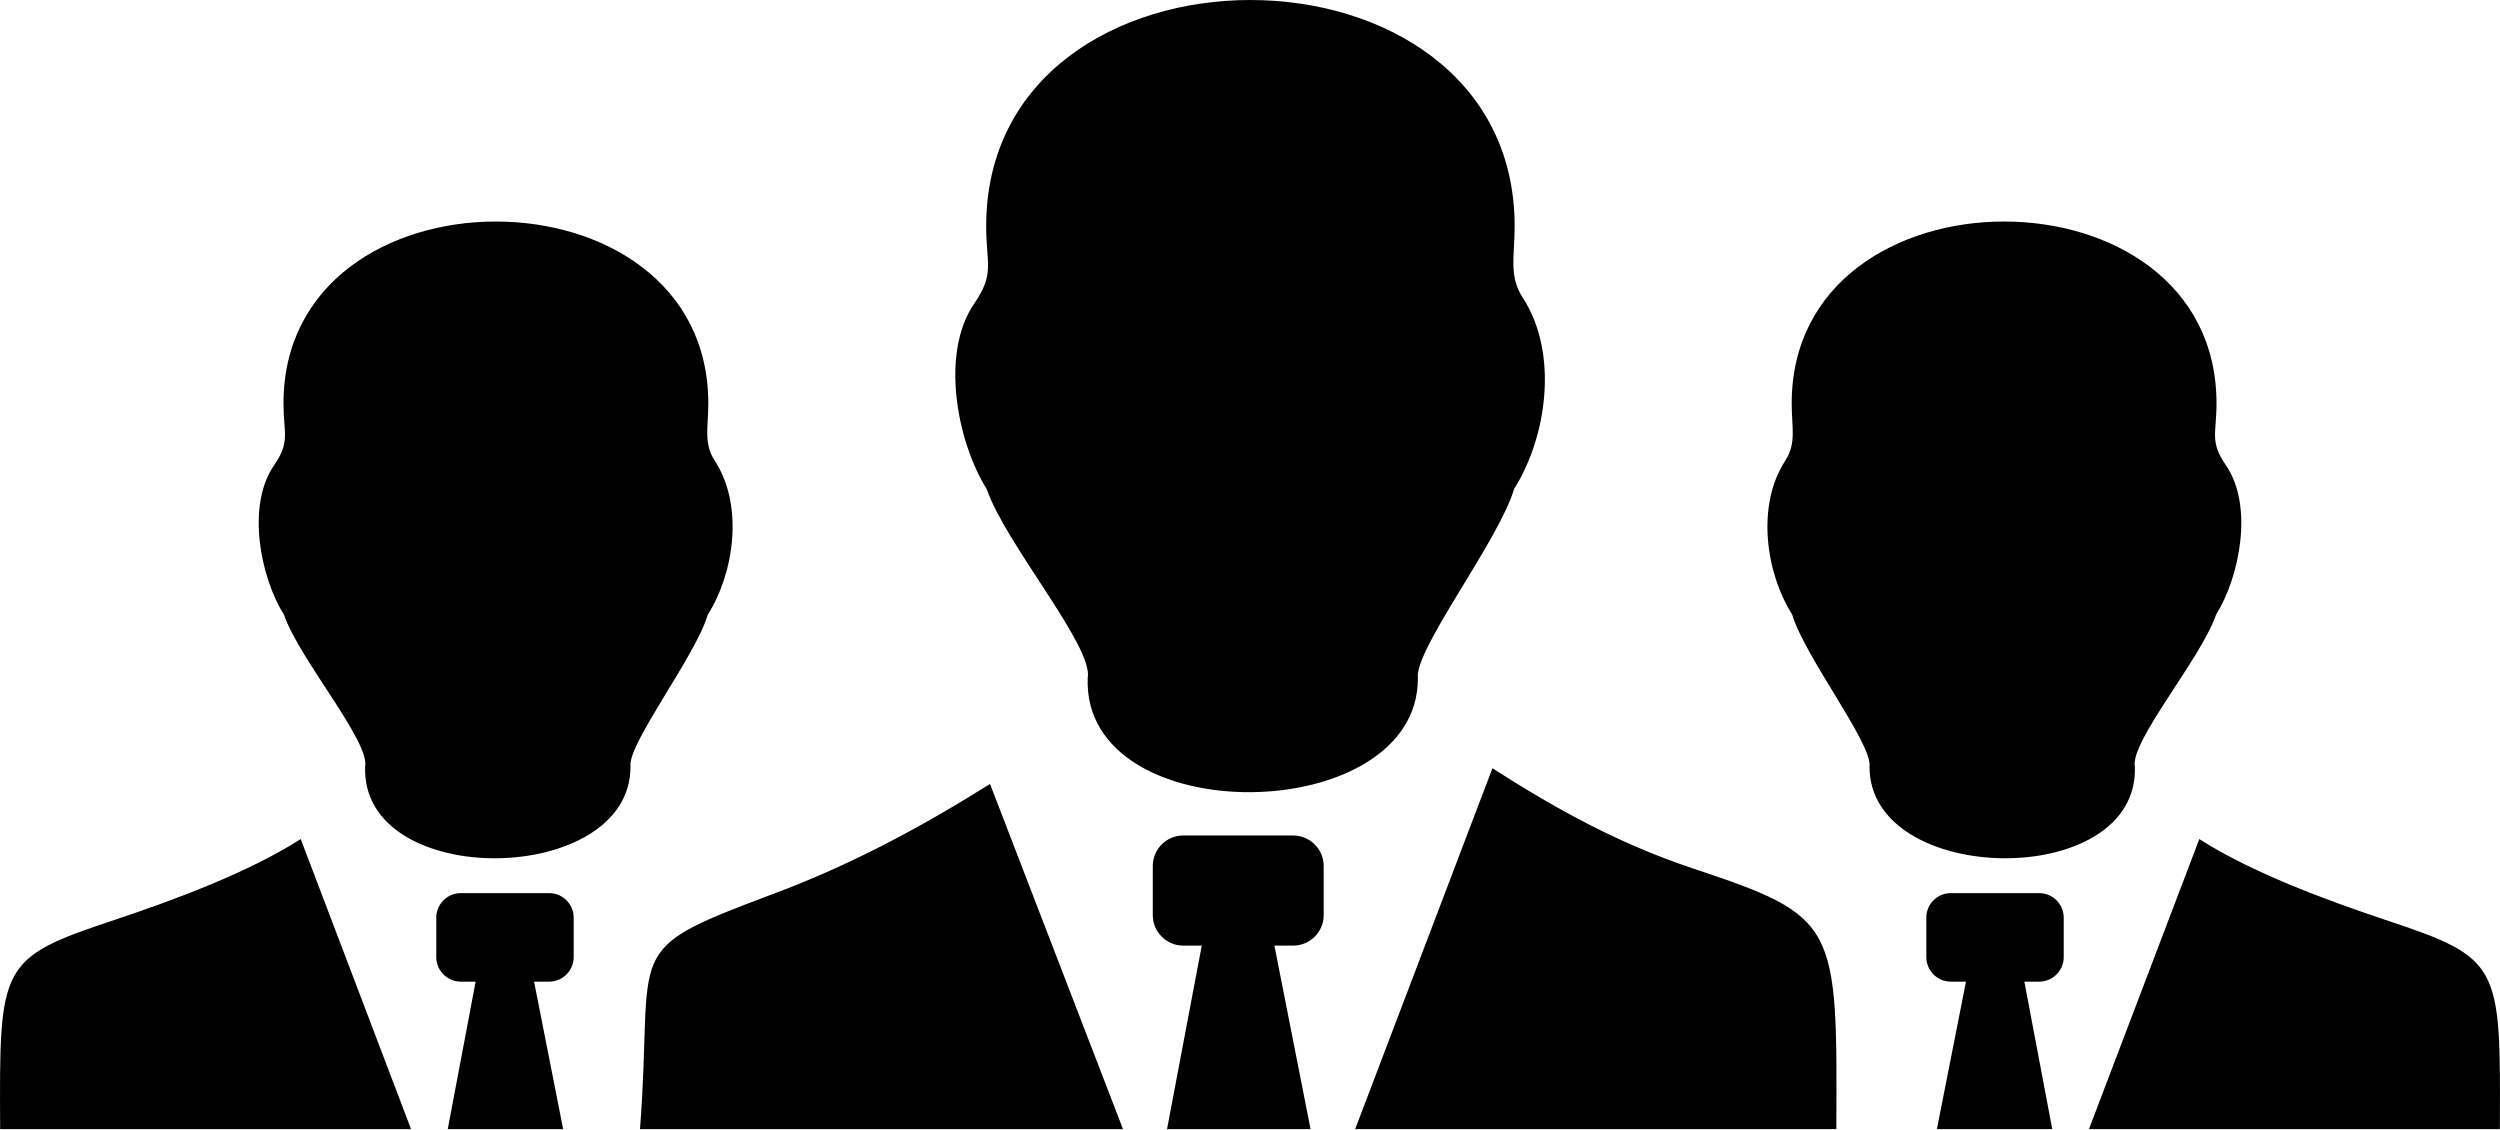
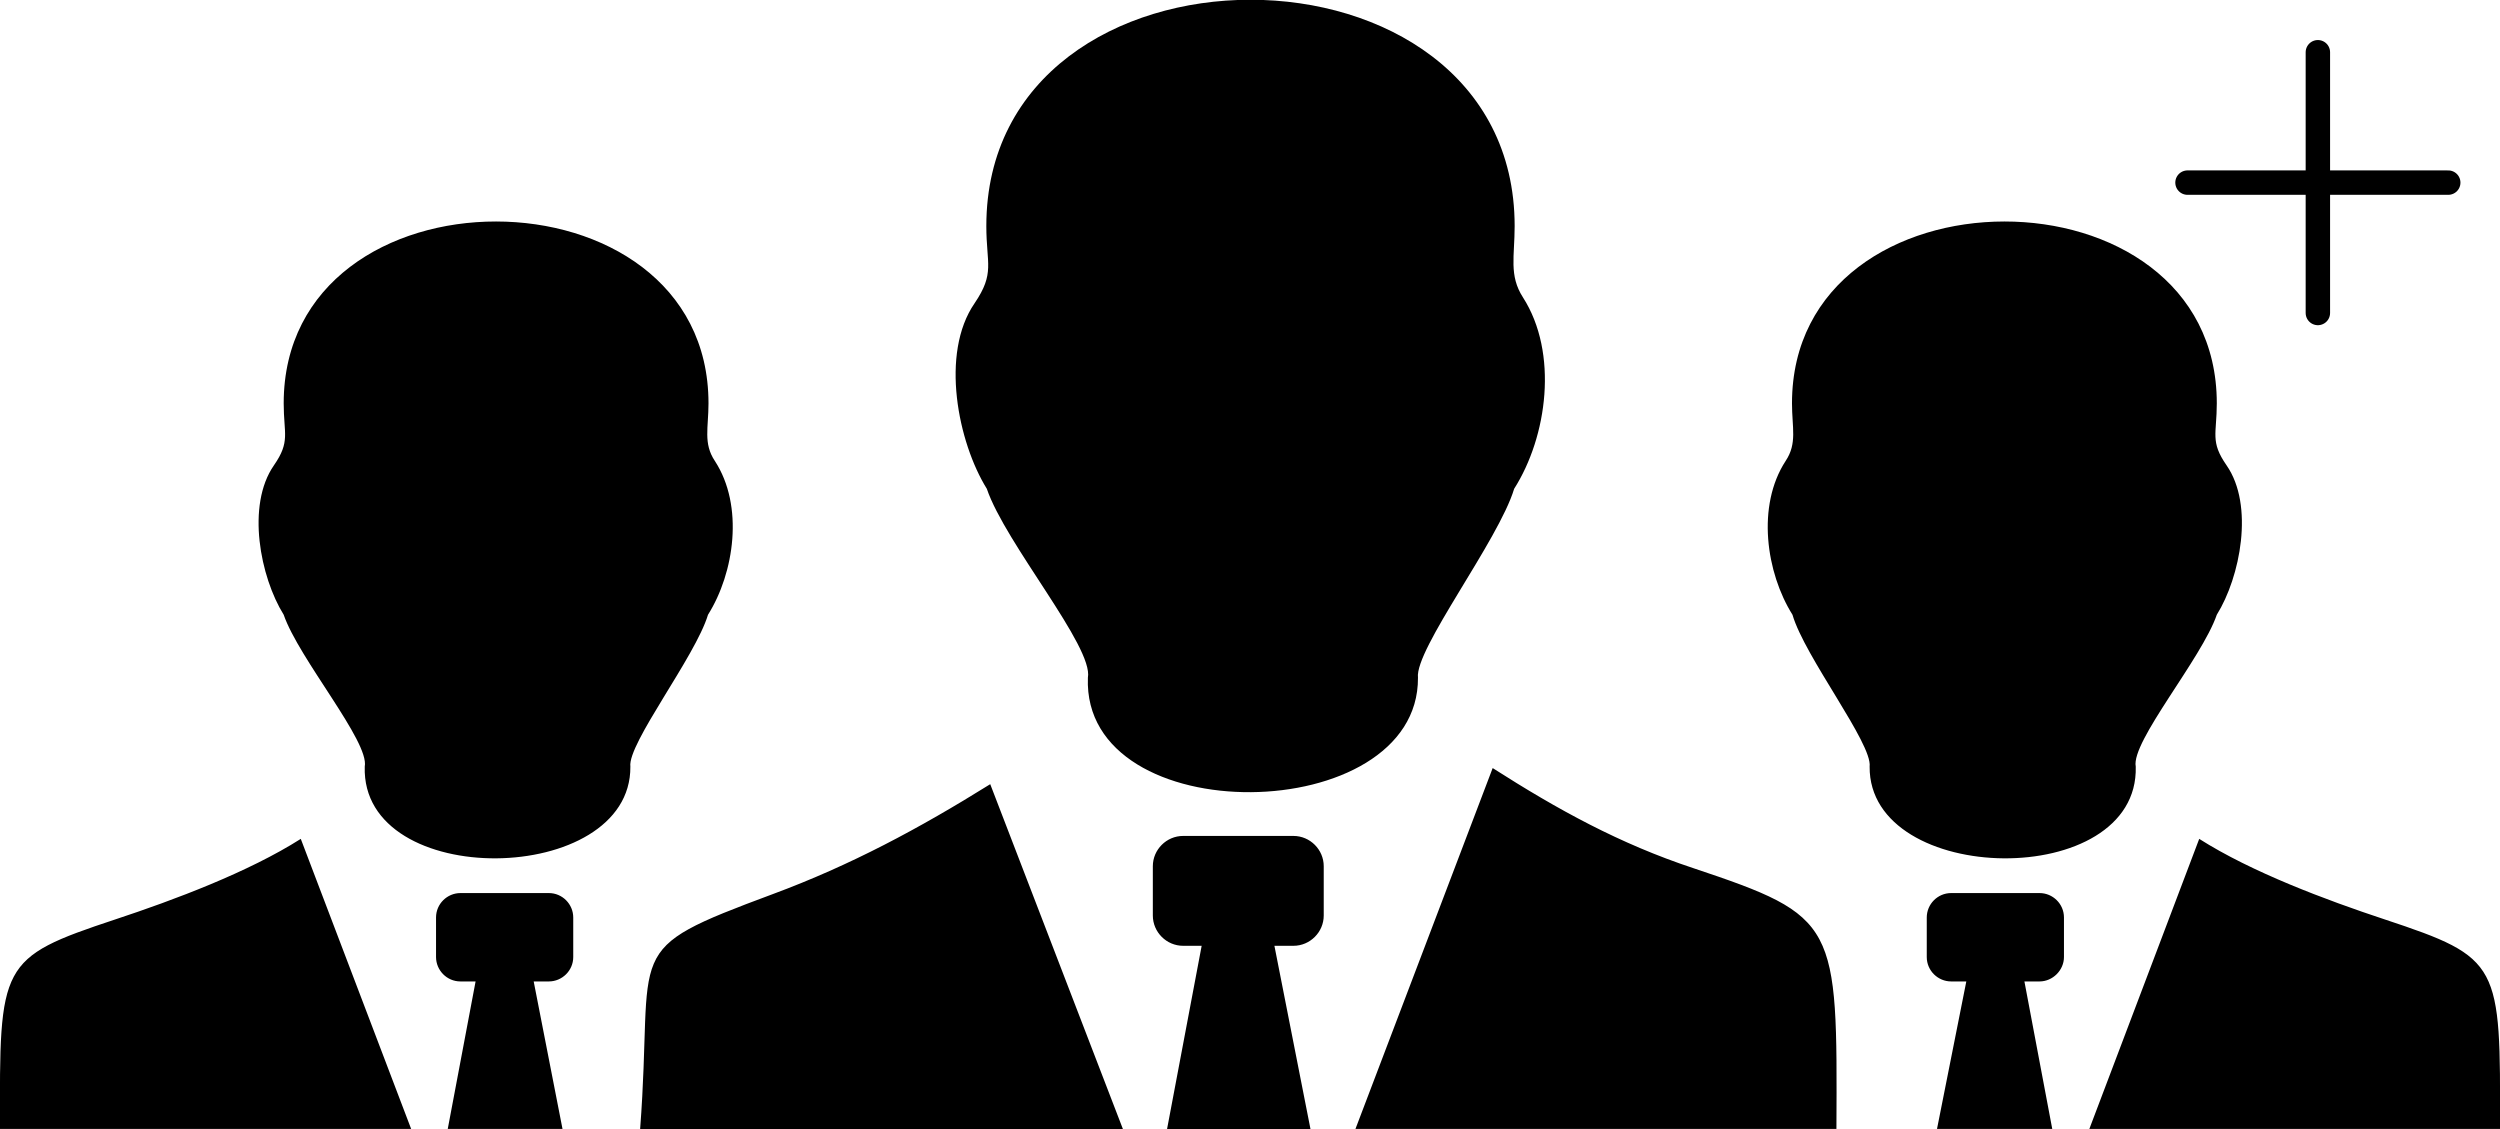
- <svg xmlns="http://www.w3.org/2000/svg" shape-rendering="geometricPrecision" text-rendering="geometricPrecision" image-rendering="optimizeQuality" fill-rule="evenodd" clip-rule="evenodd" viewBox="0 0 512 231.24">
-   <path d="M290.38 138.83c-.71-5.82 16.55-28.05 19.71-38.69 6.75-10.73 9.15-27.82 1.78-39.16-2.92-4.51-1.67-8.42-1.67-14.64 0-61.77-108.23-61.8-108.23 0 0 7.8 1.79 9.64-2.43 15.81-7.08 10.26-3.45 28.48 2.54 38.01 3.83 11.21 21.94 32.35 20.68 38.7-1.14 31.7 67.82 30.65 67.62-.03zM97.41 201.04h-3.05c-2.75 0-5.01-2.26-5.01-5.01v-8.11c0-2.75 2.26-5.01 5.01-5.01h18.12c2.75 0 5.01 2.26 5.01 5.01v8.11c0 2.75-2.26 5.01-5.01 5.01h-3.1l5.95 30.2H91.7l5.71-30.2zm31.71-44.08c-.56-4.67 13.31-22.54 15.85-31.1 5.43-8.63 7.36-22.35 1.43-31.48-2.35-3.61-1.34-6.76-1.34-11.77 0-49.64-87-49.67-87 0 0 6.28 1.44 7.75-1.95 12.72-5.69 8.25-2.77 22.89 2.04 30.55 3.08 9 17.63 26 16.63 31.1-.92 25.48 54.5 24.64 54.34-.02zm-67.53 14.88c-10.7 6.84-25.86 12.46-37.99 16.51C-.21 196.27-.14 197.37.03 231.24h84.15l-22.59-59.4zm69.48 59.4c2.92-37.9-4.5-36.26 27.22-48.14 15.86-5.93 29.94-13.45 44.47-22.54l27.23 70.68h-98.92zm174.58-73.9c13.3 8.51 26.01 15.5 41.1 20.53 29.62 9.86 29.54 11.23 29.33 53.37h-98.54l28.11-73.9zm108.94 43.7h3.06c2.74 0 5-2.26 5-5.01v-8.11c0-2.75-2.26-5.01-5-5.01h-18.13c-2.75 0-5.01 2.26-5.01 5.01v8.11c0 2.75 2.26 5.01 5.01 5.01h3.11l-5.95 30.2h23.62l-5.71-30.2zm-31.71-44.08c.56-4.67-13.31-22.54-15.84-31.1-5.44-8.63-7.36-22.35-1.44-31.48 2.35-3.61 1.34-6.76 1.34-11.77 0-49.64 87-49.67 87 0 0 6.28-1.44 7.75 1.95 12.72 5.69 8.25 2.77 22.89-2.04 30.55-3.08 9-17.63 26-16.63 31.1.92 25.48-54.5 24.64-54.34-.02zm67.54 14.88c10.69 6.84 25.85 12.46 37.98 16.51 23.81 7.92 23.74 9.02 23.57 42.89h-84.15l22.6-59.4zm-204.3 21.82h-3.81c-3.42 0-6.22-2.81-6.22-6.22v-10.1c0-3.42 2.8-6.23 6.22-6.23h22.55c3.43 0 6.23 2.81 6.23 6.23v10.1c0 3.41-2.8 6.22-6.23 6.22H261l7.4 37.58h-29.39l7.11-37.58z" />
+ <svg xmlns="http://www.w3.org/2000/svg" version="1.1" id="Layer_1" image-rendering="optimizeQuality" shape-rendering="geometricPrecision" text-rendering="geometricPrecision" x="0px" y="0px" viewBox="0 0 512 231.2" style="enable-background:new 0 0 512 231.2;" xml:space="preserve">
+   <style type="text/css">
+ 	.st0{fill-rule:evenodd;clip-rule:evenodd;}
+ 	.st1{fill:none;stroke:#000000;stroke-width:5;stroke-linecap:round;stroke-miterlimit:10;}
+ </style>
+   <path class="st0" d="M290.4,138.8c-0.7-5.8,16.5-28.1,19.7-38.7c6.8-10.7,9.1-27.8,1.8-39.2c-2.9-4.5-1.7-8.4-1.7-14.6  c0-61.8-108.2-61.8-108.2,0c0,7.8,1.8,9.6-2.4,15.8c-7.1,10.3-3.4,28.5,2.5,38c3.8,11.2,21.9,32.4,20.7,38.7  C221.6,170.6,290.6,169.5,290.4,138.8L290.4,138.8z M97.4,201h-3.1c-2.8,0-5-2.3-5-5v-8.1c0-2.8,2.3-5,5-5h18.1c2.8,0,5,2.3,5,5v8.1  c0,2.8-2.3,5-5,5h-3.1l5.9,30.2H91.7C91.7,231.2,97.4,201,97.4,201z M129.1,157c-0.6-4.7,13.3-22.5,15.9-31.1  c5.4-8.6,7.4-22.3,1.4-31.5c-2.4-3.6-1.3-6.8-1.3-11.8c0-49.6-87-49.7-87,0c0,6.3,1.4,7.8-2,12.7c-5.7,8.2-2.8,22.9,2,30.6  c3.1,9,17.6,26,16.6,31.1C73.9,182.5,129.3,181.6,129.1,157z M61.6,171.8c-10.7,6.8-25.9,12.5-38,16.5c-23.8,7.9-23.7,9-23.6,42.9  h84.2C84.2,231.2,61.6,171.8,61.6,171.8z M131.1,231.2c2.9-37.9-4.5-36.3,27.2-48.1c15.9-5.9,29.9-13.4,44.5-22.5l27.2,70.7H131.1z   M305.7,157.3c13.3,8.5,26,15.5,41.1,20.5c29.6,9.9,29.5,11.2,29.3,53.4h-98.5L305.7,157.3z M414.6,201h3.1c2.7,0,5-2.3,5-5v-8.1  c0-2.8-2.3-5-5-5h-18.1c-2.8,0-5,2.3-5,5v8.1c0,2.8,2.3,5,5,5h3.1l-6,30.2h23.6L414.6,201L414.6,201z M382.9,157  c0.6-4.7-13.3-22.5-15.8-31.1c-5.4-8.6-7.4-22.3-1.4-31.5c2.4-3.6,1.3-6.8,1.3-11.8c0-49.6,87-49.7,87,0c0,6.3-1.4,7.8,2,12.7  c5.7,8.2,2.8,22.9-2,30.6c-3.1,9-17.6,26-16.6,31.1C438.1,182.5,382.7,181.6,382.9,157z M450.4,171.8c10.7,6.8,25.9,12.5,38,16.5  c23.8,7.9,23.7,9,23.6,42.9h-84.1L450.4,171.8L450.4,171.8z M246.1,193.7h-3.8c-3.4,0-6.2-2.8-6.2-6.2v-10.1c0-3.4,2.8-6.2,6.2-6.2  h22.6c3.4,0,6.2,2.8,6.2,6.2v10.1c0,3.4-2.8,6.2-6.2,6.2H261l7.4,37.6H239L246.1,193.7L246.1,193.7z" />
+   <line class="st1" x1="474.7" y1="10.7" x2="474.7" y2="64.1" />
+   <line class="st1" x1="501.4" y1="37.4" x2="448" y2="37.4" />
</svg>
